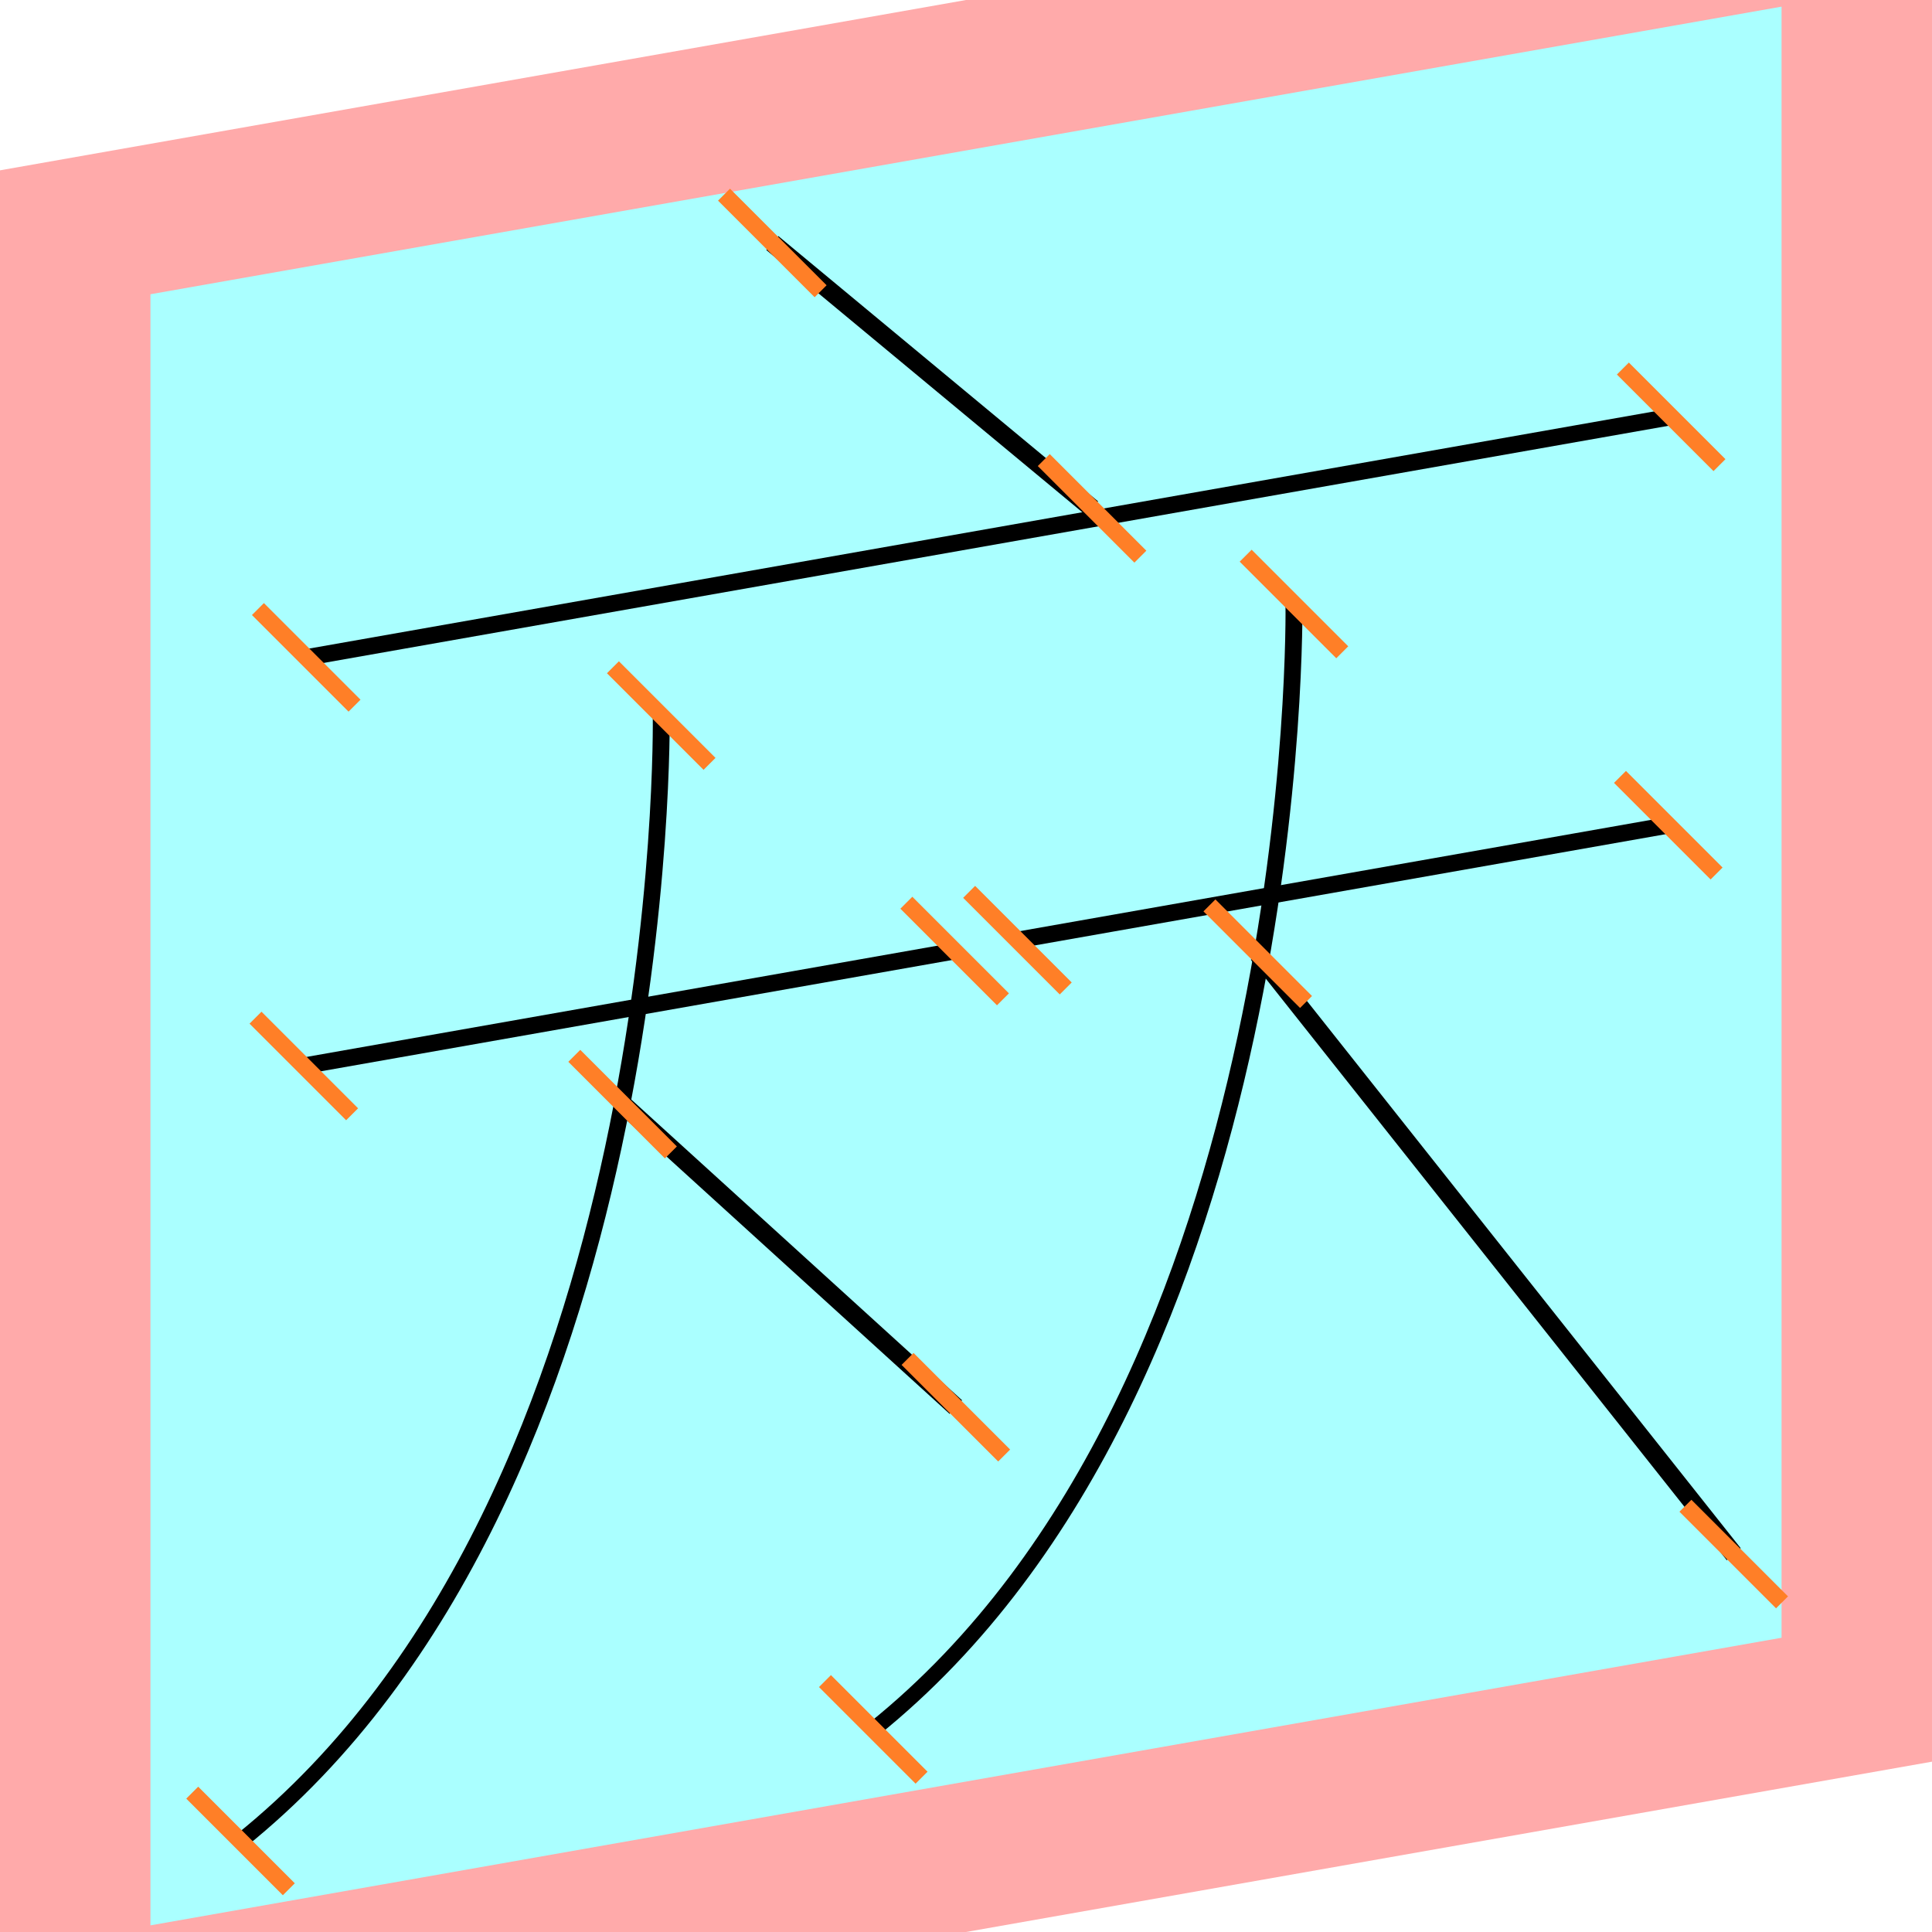
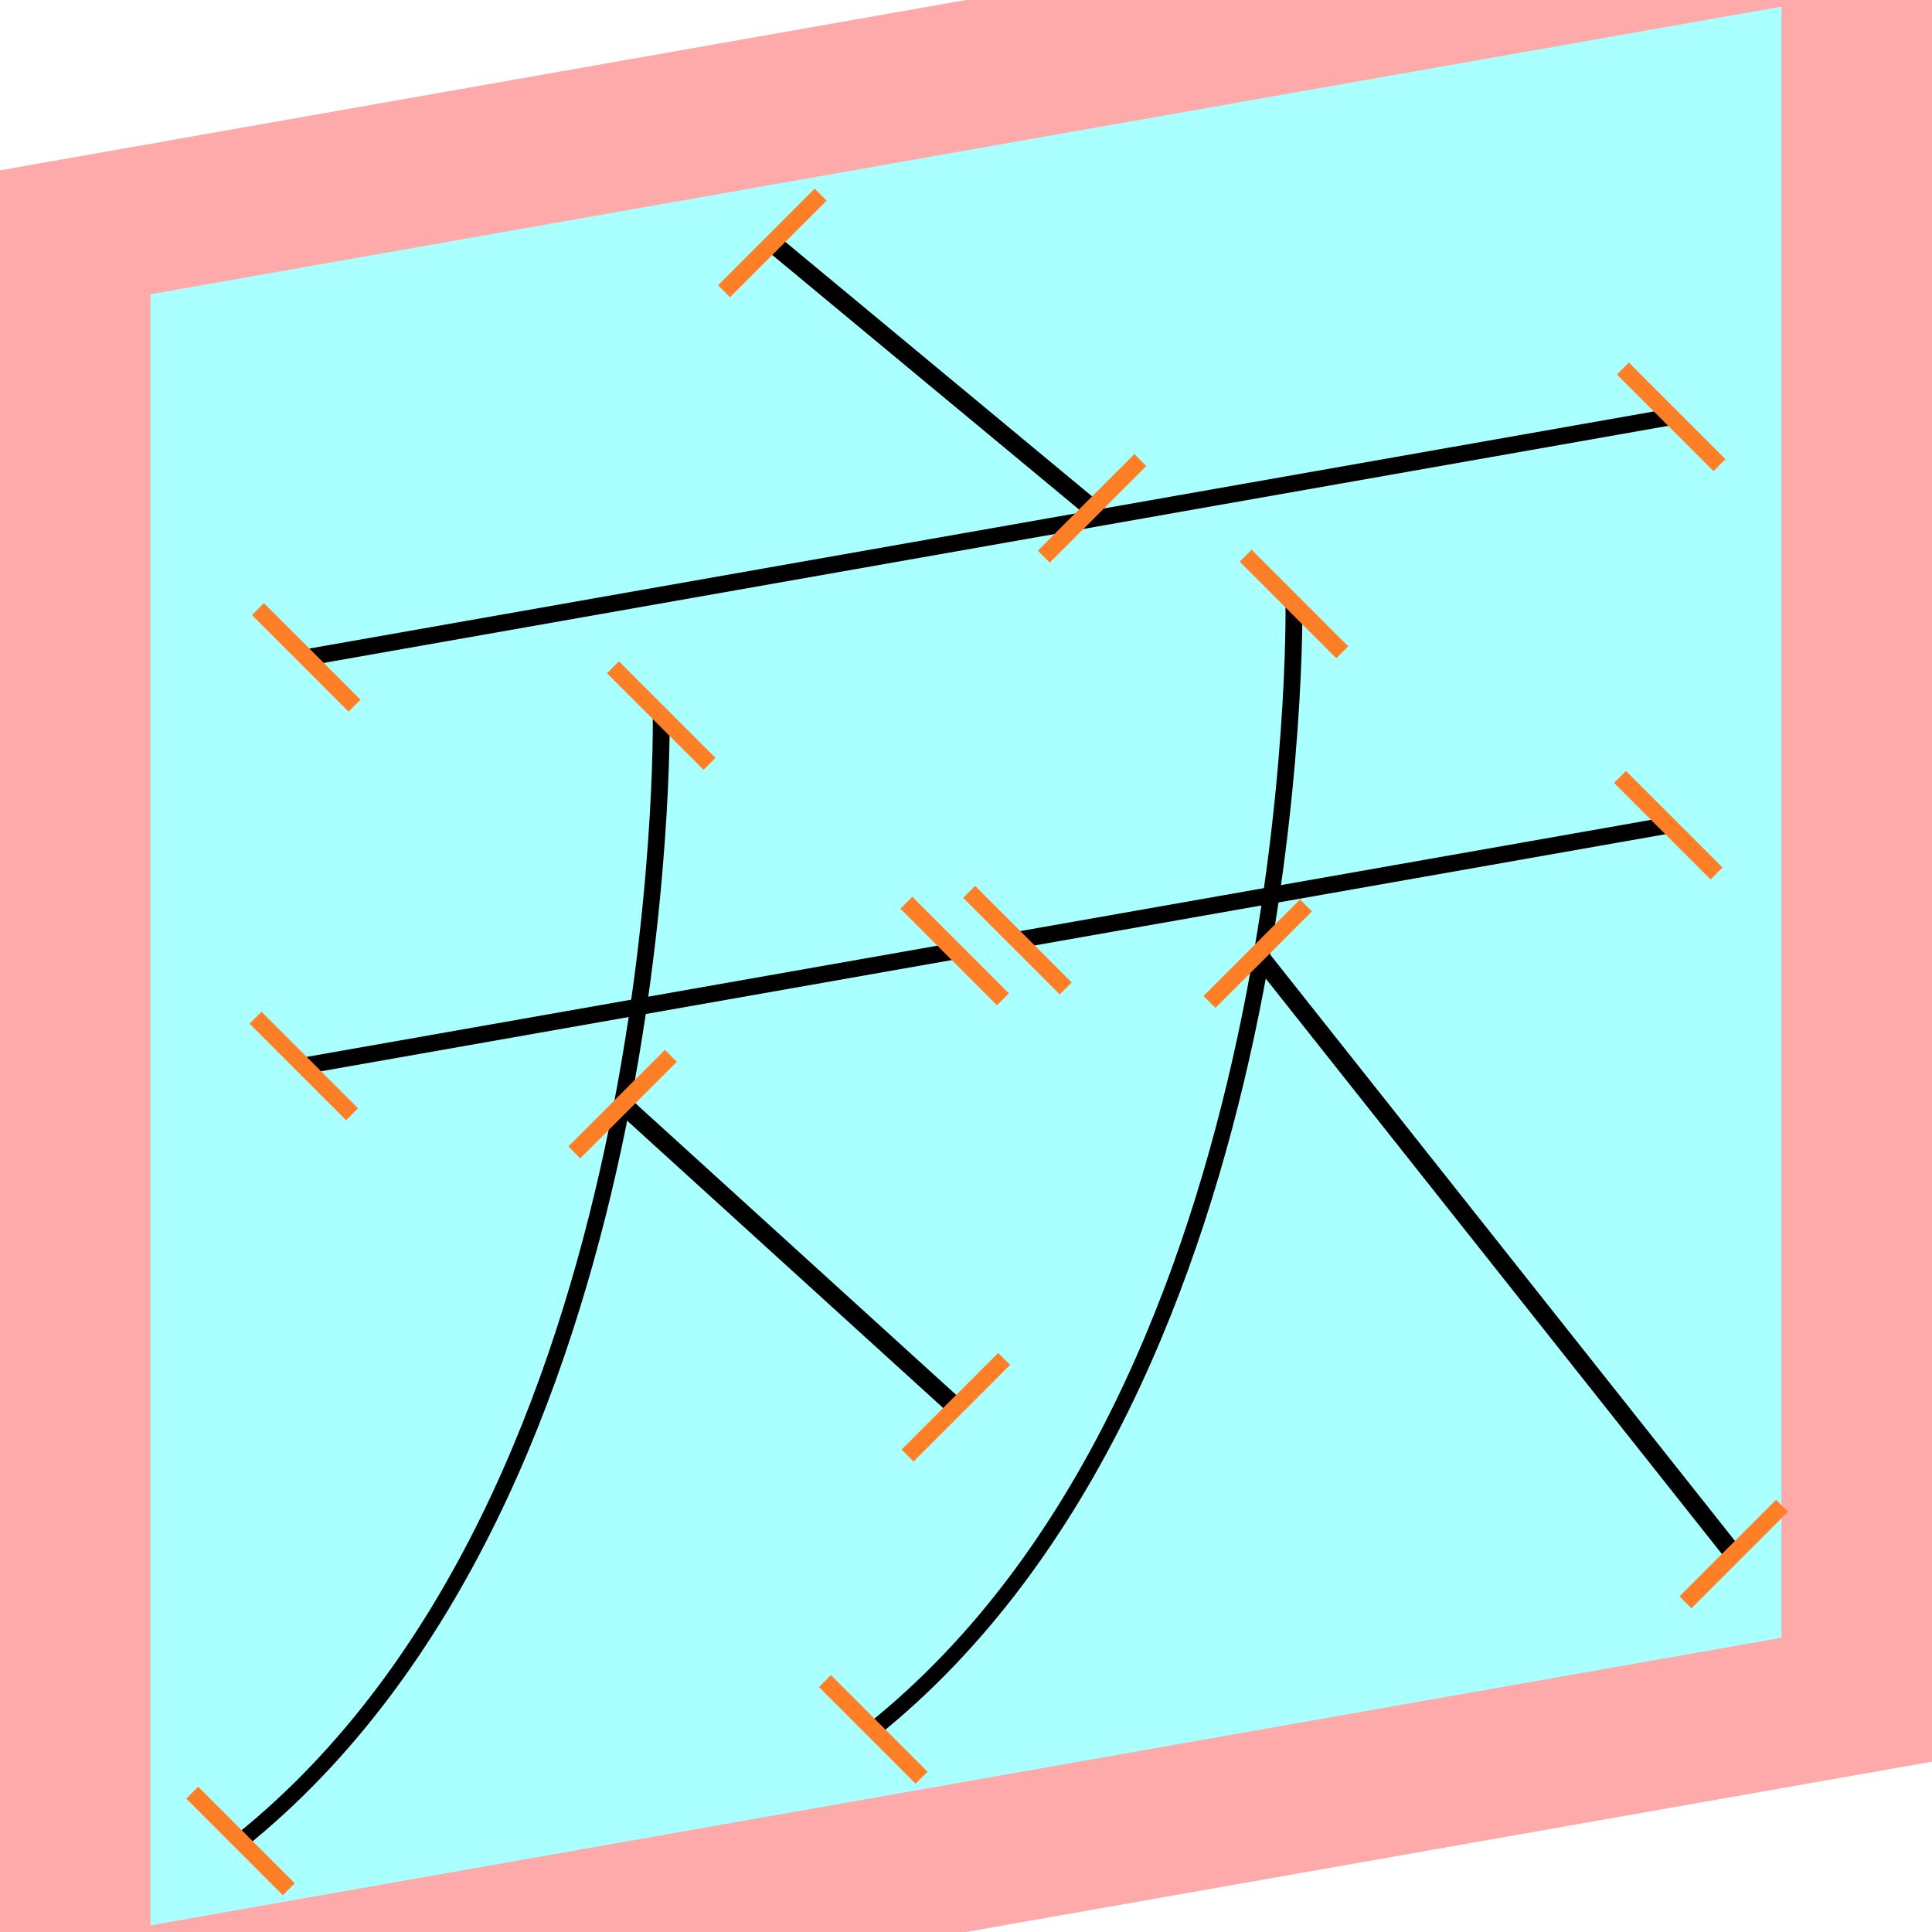
<svg xmlns="http://www.w3.org/2000/svg" width="32mm" height="32mm" version="1.1" viewBox="-4 -4 8 8">
  <g transform="matrix(1 -0.176327 0 1 0 0)">
    <path fill="#faa" d="m-4 -4 h8v8h-8" />
    <path fill="#aff" d="m-3.377 -3.377 h6.754 v6.754 h-6.754" />
    <g fill="none" stroke="#000" stroke-width=".07" id="glyph">
      <path d="M-0.802-3.135l1.324 1.332" />
      <path d="M-2.732-1.759h5.652" />
      <path d="M-2.742-0.07h2.695" />
      <path d="M-1.262-1.259s0.05 3.23-1.742 4.353" />
      <path d="M-1.422 0.321l1.38 1.498" />
      <path d="M0.213-0.07h2.695" />
      <path d="M1.358-1.259s0.05 3.23-1.742 4.353" />
      <path d="M1.208 0.162l1.971 2.834" />
    </g>
  </g>
  <g stroke="#ff7f27" stroke-width=".07" id="slabs">
-     <path d="m -0.802 -2.994 0.2 0.2 -0.4 -0.4 z" />
-     <path d="m 0.522 -1.895 0.2 0.2 -0.4 -0.4 z" />
+     <path d="m -0.802 -2.994 0.2 -0.2 -0.4 0.4 z" />
+     <path d="m 0.522 -1.895 0.2 -0.2 -0.4 0.4 z" />
    <path d="m -2.732 -1.278 0.2 0.2 -0.4 -0.4 z" />
    <path d="m 2.920 -2.274 0.2 0.2 -0.4 -0.4 z" />
    <path d="m -2.742 0.414 0.2 0.2 -0.4 -0.4 z" />
    <path d="m -0.047 -0.062 0.2 0.2 -0.4 -0.4 z" />
    <path d="m -1.262 -1.037 0.2 0.2 -0.4 -0.4 z" />
    <path d="m -3.004 3.623 0.2 0.2 -0.4 -0.4 z" />
-     <path d="m -1.422 0.572 0.2 0.2 -0.4 -0.4 z" />
-     <path d="m -0.042 1.827 0.2 0.2 -0.4 -0.4 z" />
+     <path d="m -1.422 0.572 0.2 -0.2 -0.4 0.4 z" />
+     <path d="m -0.042 1.827 0.2 -0.2 -0.4 0.4 z" />
    <path d="m 0.213 -0.107 0.2 0.2 -0.4 -0.4 z" />
    <path d="m 2.908 -0.583 0.2 0.2 -0.4 -0.4 z" />
    <path d="m 1.358 -1.499 0.2 0.2 -0.4 -0.4 z" />
    <path d="m -0.384 3.161 0.2 0.2 -0.4 -0.4 z" />
-     <path d="m 1.208 -0.051 0.2 0.2 -0.4 -0.4 z" />
-     <path d="m 3.179 2.435 0.2 0.2 -0.4 -0.4 z" />
+     <path d="m 1.208 -0.051 0.2 -0.2 -0.4 0.4 z" />
+     <path d="m 3.179 2.435 0.2 -0.2 -0.4 0.4 z" />
  </g>
</svg>
